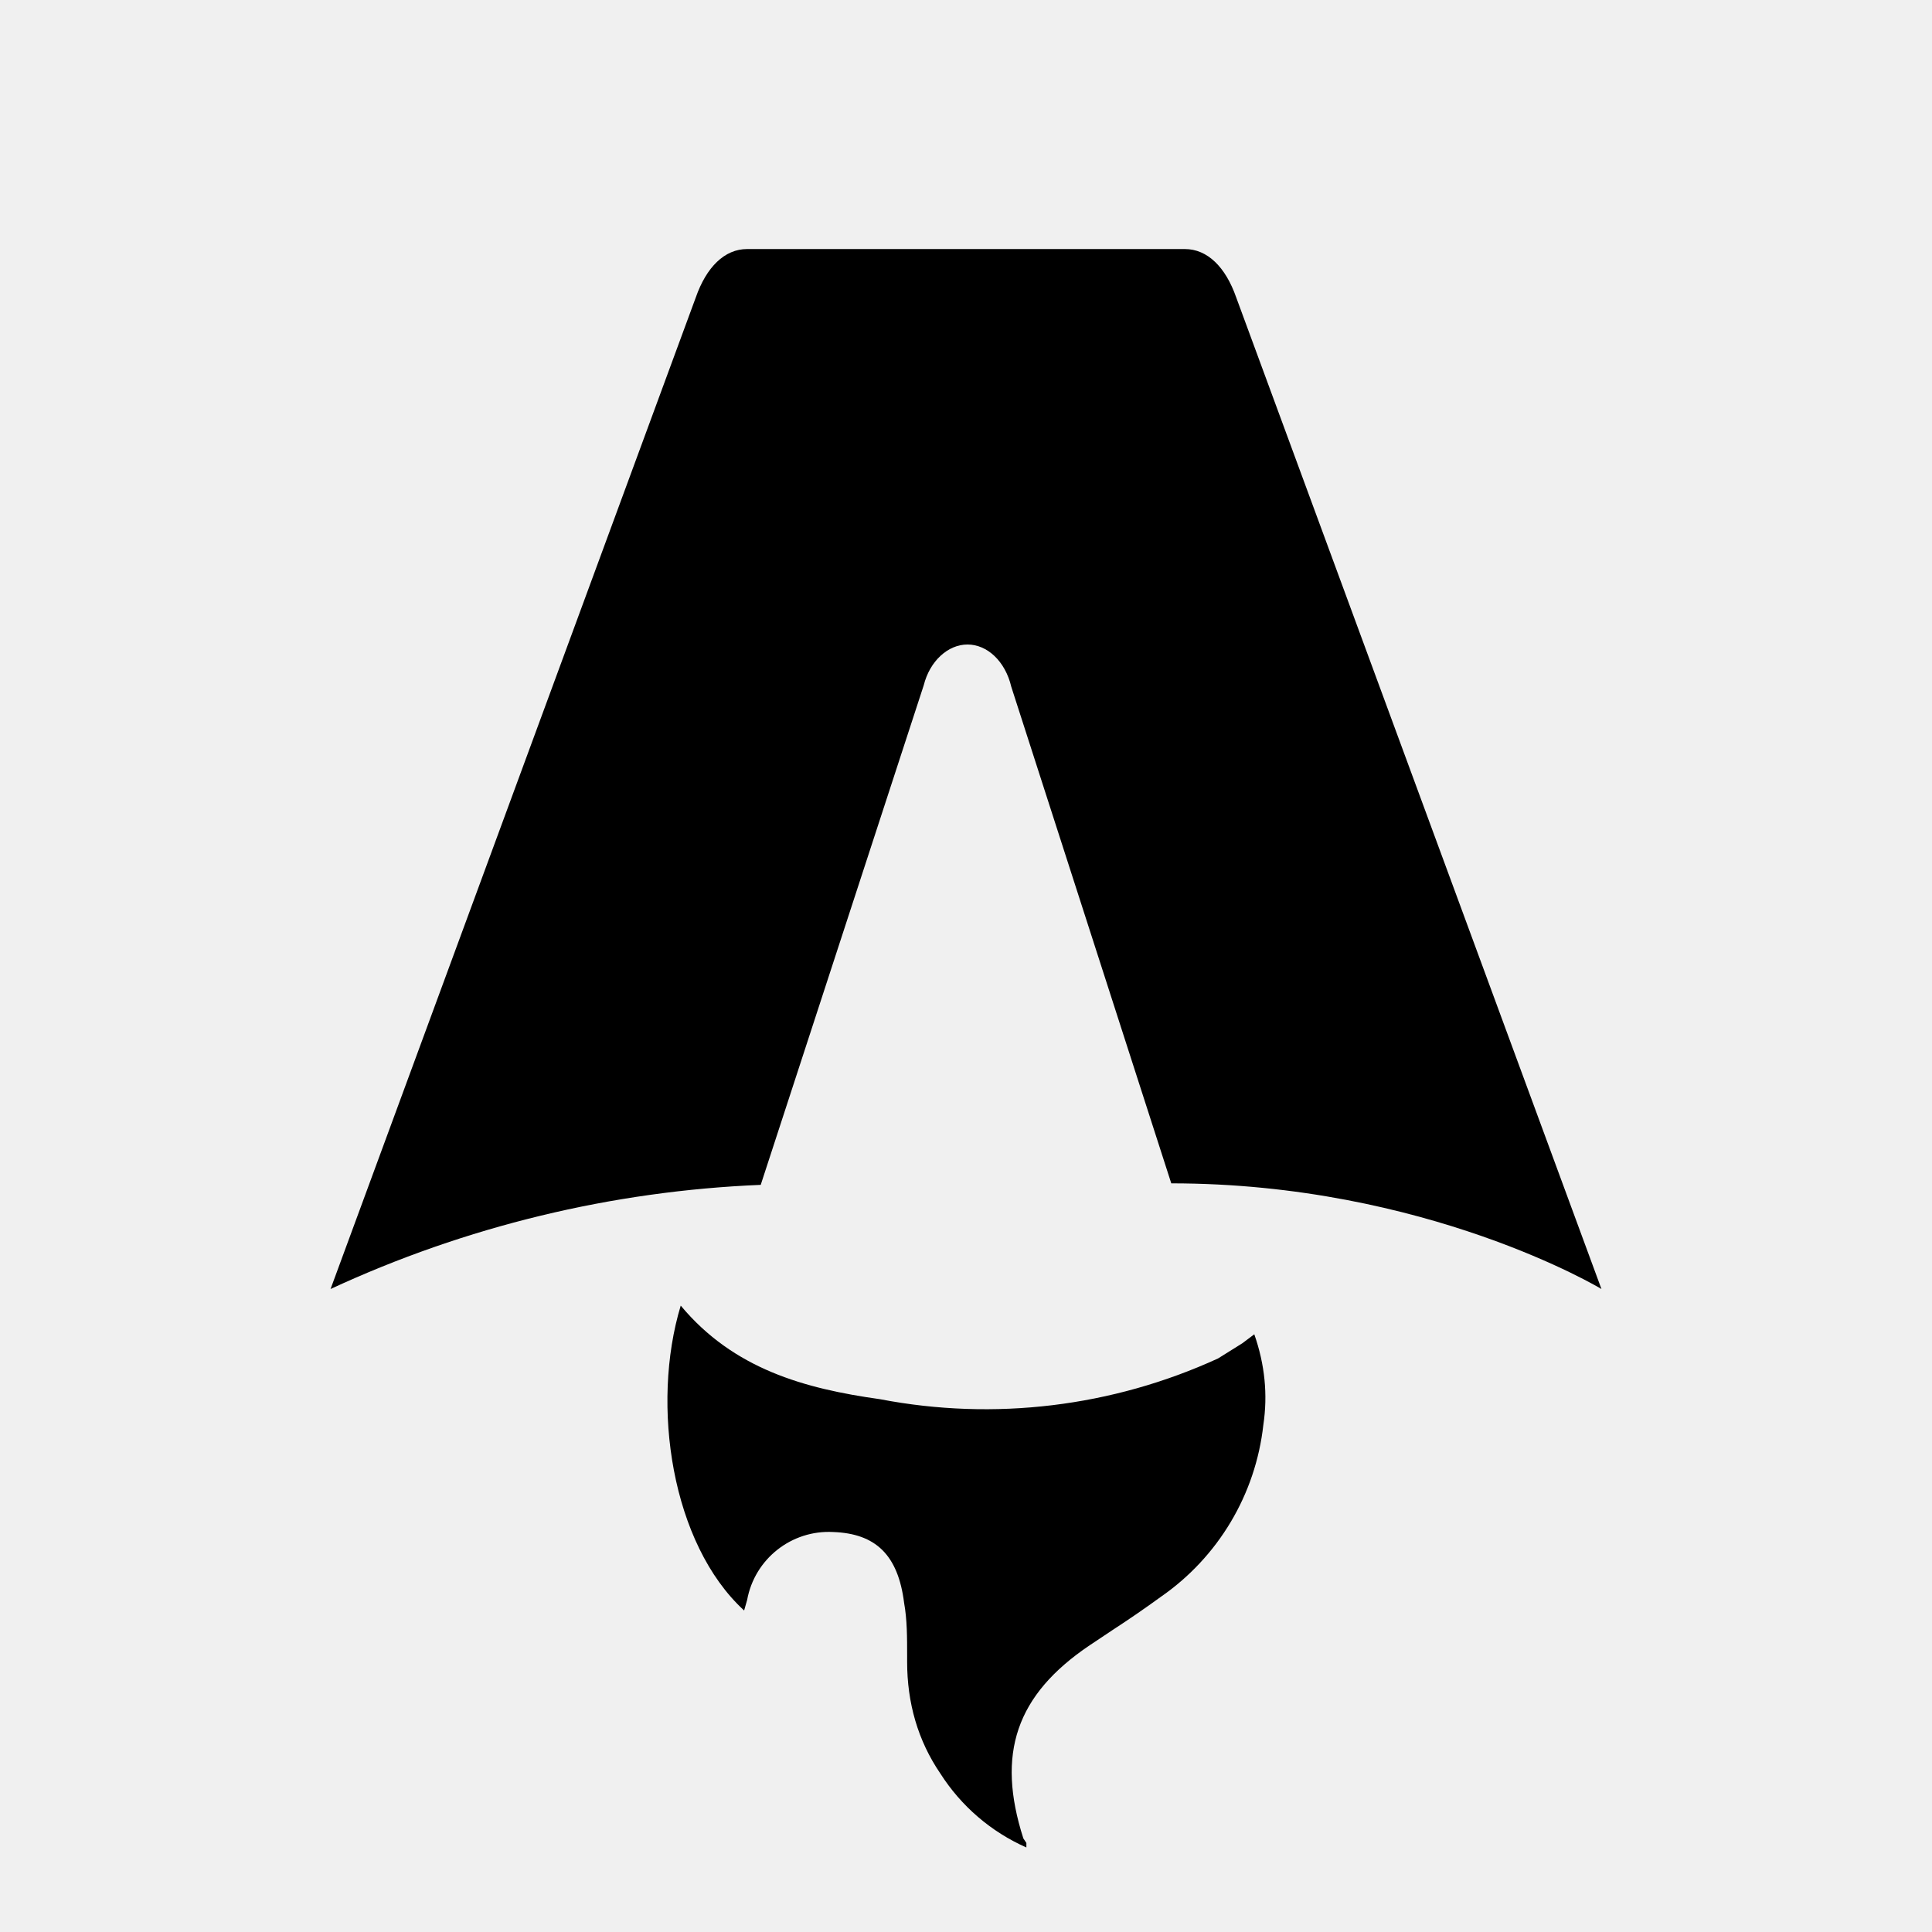
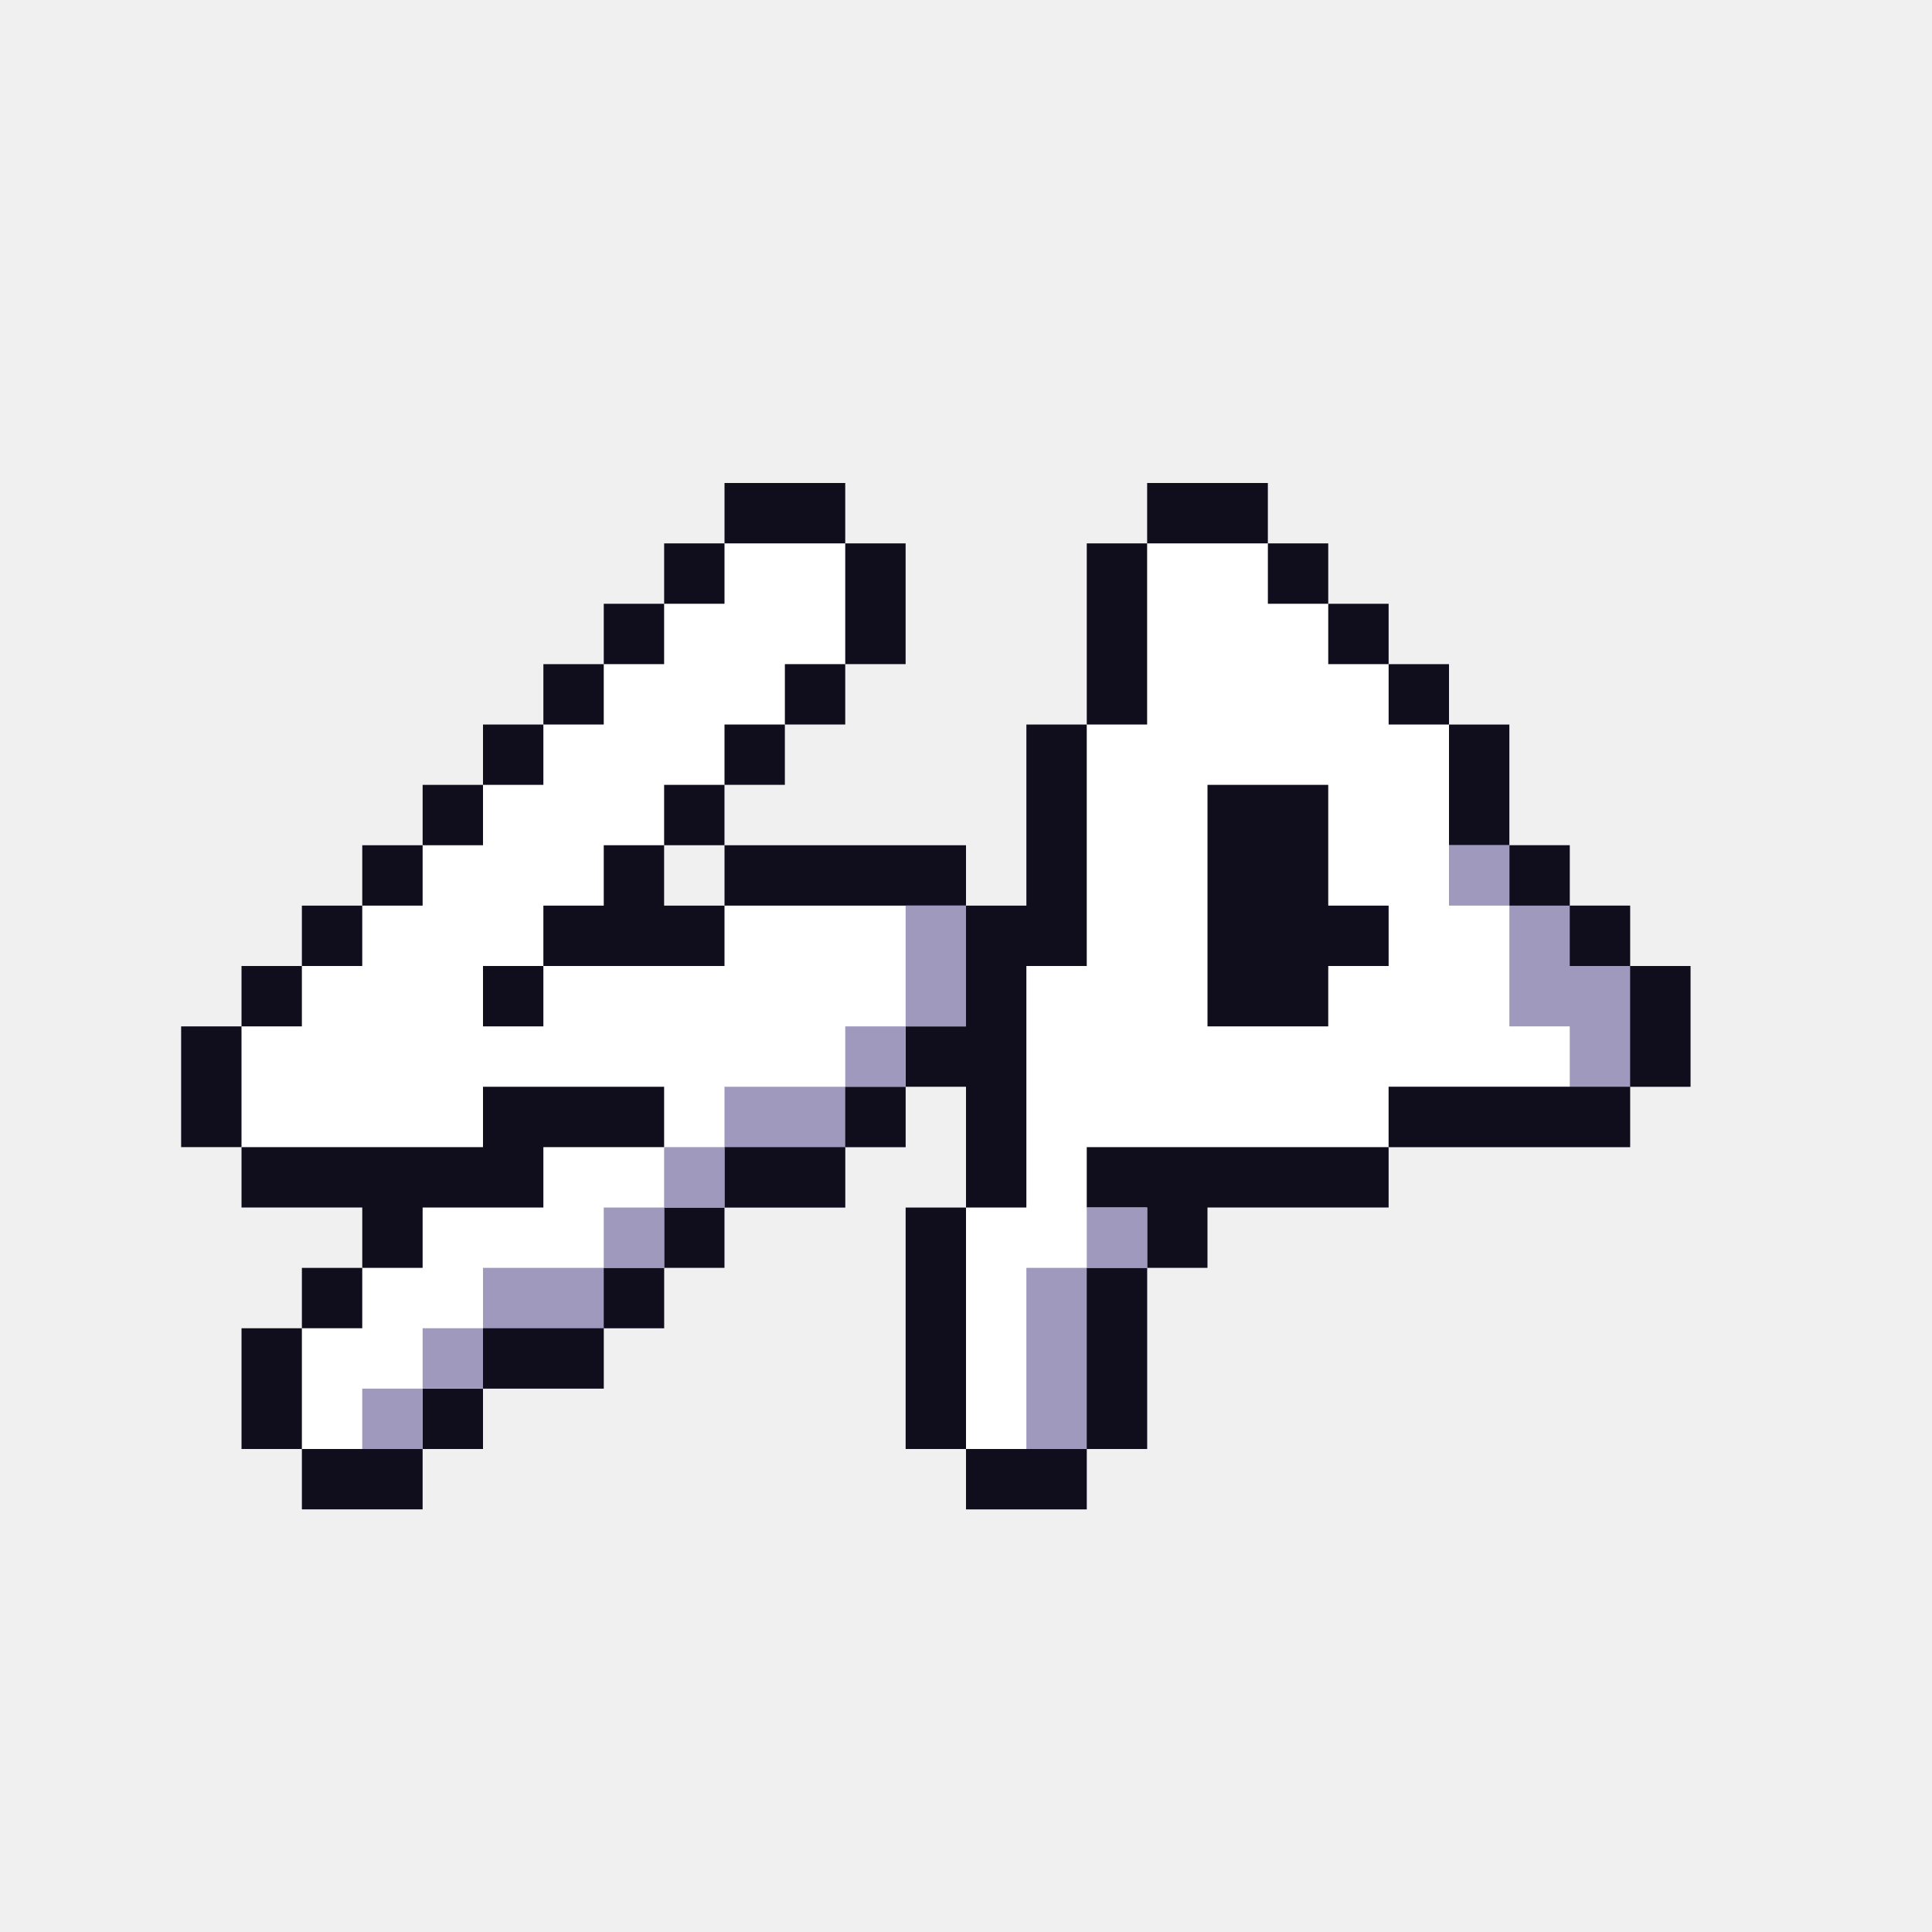
- <svg xmlns="http://www.w3.org/2000/svg" fill="none" viewBox="0 0 128 128">
-   <path d="M50.4 78.5a75.1 75.1 0 0 0-28.5 6.9l24.2-65.7c.7-2 1.9-3.2 3.4-3.2h29c1.5 0 2.7 1.2 3.4 3.2l24.2 65.7s-11.6-7-28.5-7L67 45.5c-.4-1.7-1.6-2.8-2.9-2.8-1.3 0-2.5 1.1-2.9 2.7L50.4 78.5Zm-1.1 28.2Zm-4.2-20.2c-2 6.6-.6 15.8 4.2 20.2a17.5 17.5 0 0 1 .2-.7 5.5 5.5 0 0 1 5.7-4.5c2.8.1 4.3 1.5 4.7 4.7.2 1.1.2 2.3.2 3.5v.4c0 2.7.7 5.2 2.2 7.4a13 13 0 0 0 5.7 4.9v-.3l-.2-.3c-1.8-5.6-.5-9.5 4.4-12.8l1.5-1a73 73 0 0 0 3.2-2.2 16 16 0 0 0 6.8-11.4c.3-2 .1-4-.6-6l-.8.6-1.6 1a37 37 0 0 1-22.4 2.7c-5-.7-9.7-2-13.2-6.2Z" />
-   <style>
-         path { fill: #000; }
-         @media (prefers-color-scheme: dark) {
-             path { fill: #FFF; }
-         }
-     </style>
+ <svg xmlns="http://www.w3.org/2000/svg" version="1.1" width="160" height="160">
+   <path d="M0 0 C3.3 0 6.6 0 10 0 C10 1.65 10 3.3 10 5 C11.65 5 13.3 5 15 5 C15 8.3 15 11.6 15 15 C13.35 15 11.7 15 10 15 C10 16.65 10 18.3 10 20 C8.35 20 6.7 20 5 20 C5 21.65 5 23.3 5 25 C3.35 25 1.7 25 0 25 C0 26.65 0 28.3 0 30 C6.6 30 13.2 30 20 30 C20 31.65 20 33.3 20 35 C21.65 35 23.3 35 25 35 C25 30.05 25 25.1 25 20 C26.65 20 28.3 20 30 20 C30 15.05 30 10.1 30 5 C31.65 5 33.3 5 35 5 C35 3.35 35 1.7 35 0 C38.3 0 41.6 0 45 0 C45 1.65 45 3.3 45 5 C46.65 5 48.3 5 50 5 C50 6.65 50 8.3 50 10 C51.65 10 53.3 10 55 10 C55 11.65 55 13.3 55 15 C56.65 15 58.3 15 60 15 C60 16.65 60 18.3 60 20 C61.65 20 63.3 20 65 20 C65 23.3 65 26.6 65 30 C66.65 30 68.3 30 70 30 C70 31.65 70 33.3 70 35 C71.65 35 73.3 35 75 35 C75 36.65 75 38.3 75 40 C76.65 40 78.3 40 80 40 C80 43.3 80 46.6 80 50 C78.35 50 76.7 50 75 50 C75 51.65 75 53.3 75 55 C68.4 55 61.8 55 55 55 C55 56.65 55 58.3 55 60 C50.05 60 45.1 60 40 60 C40 61.65 40 63.3 40 65 C38.35 65 36.7 65 35 65 C35 69.95 35 74.9 35 80 C33.35 80 31.7 80 30 80 C30 81.65 30 83.3 30 85 C26.7 85 23.4 85 20 85 C20 83.35 20 81.7 20 80 C18.35 80 16.7 80 15 80 C15 73.4 15 66.8 15 60 C16.65 60 18.3 60 20 60 C20 56.7 20 53.4 20 50 C18.35 50 16.7 50 15 50 C15 51.65 15 53.3 15 55 C13.35 55 11.7 55 10 55 C10 56.65 10 58.3 10 60 C6.7 60 3.4 60 0 60 C0 61.65 0 63.3 0 65 C-1.65 65 -3.3 65 -5 65 C-5 66.65 -5 68.3 -5 70 C-6.65 70 -8.3 70 -10 70 C-10 71.65 -10 73.3 -10 75 C-13.3 75 -16.6 75 -20 75 C-20 76.65 -20 78.3 -20 80 C-21.65 80 -23.3 80 -25 80 C-25 81.65 -25 83.3 -25 85 C-28.3 85 -31.6 85 -35 85 C-35 83.35 -35 81.7 -35 80 C-36.65 80 -38.3 80 -40 80 C-40 76.7 -40 73.4 -40 70 C-38.35 70 -36.7 70 -35 70 C-35 68.35 -35 66.7 -35 65 C-33.35 65 -31.7 65 -30 65 C-30 63.35 -30 61.7 -30 60 C-33.3 60 -36.6 60 -40 60 C-40 58.35 -40 56.7 -40 55 C-41.65 55 -43.3 55 -45 55 C-45 51.7 -45 48.4 -45 45 C-43.35 45 -41.7 45 -40 45 C-40 43.35 -40 41.7 -40 40 C-38.35 40 -36.7 40 -35 40 C-35 38.35 -35 36.7 -35 35 C-33.35 35 -31.7 35 -30 35 C-30 33.35 -30 31.7 -30 30 C-28.35 30 -26.7 30 -25 30 C-25 28.35 -25 26.7 -25 25 C-23.35 25 -21.7 25 -20 25 C-20 23.35 -20 21.7 -20 20 C-18.35 20 -16.7 20 -15 20 C-15 18.35 -15 16.7 -15 15 C-13.35 15 -11.7 15 -10 15 C-10 13.35 -10 11.7 -10 10 C-8.35 10 -6.7 10 -5 10 C-5 8.35 -5 6.7 -5 5 C-3.35 5 -1.7 5 0 5 C0 3.35 0 1.7 0 0 Z M-5 30 C-5 31.65 -5 33.3 -5 35 C-3.35 35 -1.7 35 0 35 C0 33.35 0 31.7 0 30 C-1.65 30 -3.3 30 -5 30 Z " fill="#FFFFFF" transform="translate(60,40)" />
+   <path d="M0 0 C3.3 0 6.6 0 10 0 C10 1.65 10 3.3 10 5 C11.65 5 13.3 5 15 5 C15 6.65 15 8.3 15 10 C16.65 10 18.3 10 20 10 C20 11.65 20 13.3 20 15 C21.65 15 23.3 15 25 15 C25 16.65 25 18.3 25 20 C26.65 20 28.3 20 30 20 C30 23.3 30 26.6 30 30 C31.65 30 33.3 30 35 30 C35 31.65 35 33.3 35 35 C36.65 35 38.3 35 40 35 C40 36.65 40 38.3 40 40 C41.65 40 43.3 40 45 40 C45 43.3 45 46.6 45 50 C43.35 50 41.7 50 40 50 C40 51.65 40 53.3 40 55 C33.4 55 26.8 55 20 55 C20 56.65 20 58.3 20 60 C15.05 60 10.1 60 5 60 C5 61.65 5 63.3 5 65 C3.35 65 1.7 65 0 65 C0 69.95 0 74.9 0 80 C-1.65 80 -3.3 80 -5 80 C-5 81.65 -5 83.3 -5 85 C-8.3 85 -11.6 85 -15 85 C-15 83.35 -15 81.7 -15 80 C-16.65 80 -18.3 80 -20 80 C-20 73.4 -20 66.8 -20 60 C-16.7 60 -13.4 60 -10 60 C-10 53.4 -10 46.8 -10 40 C-8.35 40 -6.7 40 -5 40 C-5 28.45 -5 16.9 -5 5 C-3.35 5 -1.7 5 0 5 C0 3.35 0 1.7 0 0 Z " fill="#FFFFFF" transform="translate(95,40)" />
+   <path d="M0 0 C4.95 0 9.9 0 15 0 C15 6.6 15 13.2 15 20 C13.35 20 11.7 20 10 20 C10 21.65 10 23.3 10 25 C6.7 25 3.4 25 0 25 C0 26.65 0 28.3 0 30 C-1.65 30 -3.3 30 -5 30 C-5 31.65 -5 33.3 -5 35 C-8.3 35 -11.6 35 -15 35 C-15 33.35 -15 31.7 -15 30 C-16.65 30 -18.3 30 -20 30 C-20 26.7 -20 23.4 -20 20 C-18.35 20 -16.7 20 -15 20 C-15 18.35 -15 16.7 -15 15 C-13.35 15 -11.7 15 -10 15 C-10 13.35 -10 11.7 -10 10 C-13.3 10 -16.6 10 -20 10 C-20 8.35 -20 6.7 -20 5 C-13.4 5 -6.8 5 0 5 C0 3.35 0 1.7 0 0 Z " fill="#FFFFFF" transform="translate(40,90)" />
+   <path d="M0 0 C1.65 0 3.3 0 5 0 C5 1.65 5 3.3 5 5 C6.65 5 8.3 5 10 5 C10 6.65 10 8.3 10 10 C11.65 10 13.3 10 15 10 C15 13.3 15 16.6 15 20 C13.35 20 11.7 20 10 20 C10 21.65 10 23.3 10 25 C3.4 25 -3.2 25 -10 25 C-10 23.35 -10 21.7 -10 20 C-5.05 20 -0.1 20 5 20 C5 18.35 5 16.7 5 15 C3.35 15 1.7 15 0 15 C0 10.05 0 5.1 0 0 Z " fill="#9E99BD" transform="translate(125,70)" />
+   <path d="M0 0 C1.65 0 3.3 0 5 0 C5 6.6 5 13.2 5 20 C3.35 20 1.7 20 0 20 C0 26.6 0 33.2 0 40 C-1.65 40 -3.3 40 -5 40 C-5 36.7 -5 33.4 -5 30 C-6.65 30 -8.3 30 -10 30 C-10 28.35 -10 26.7 -10 25 C-8.35 25 -6.7 25 -5 25 C-5 21.7 -5 18.4 -5 15 C-3.35 15 -1.7 15 0 15 C0 10.05 0 5.1 0 0 Z " fill="#100E1C" transform="translate(85,60)" />
+   <path d="M0 0 C4.95 0 9.9 0 15 0 C15 1.65 15 3.3 15 5 C11.7 5 8.4 5 5 5 C5 6.65 5 8.3 5 10 C1.7 10 -1.6 10 -5 10 C-5 11.65 -5 13.3 -5 15 C-6.65 15 -8.3 15 -10 15 C-10 13.35 -10 11.7 -10 10 C-13.3 10 -16.6 10 -20 10 C-20 8.35 -20 6.7 -20 5 C-13.4 5 -6.8 5 0 5 C0 3.35 0 1.7 0 0 Z " fill="#100E1C" transform="translate(40,90)" />
+   <path d="M0 0 C3.3 0 6.6 0 10 0 C10 3.3 10 6.6 10 10 C11.65 10 13.3 10 15 10 C15 11.65 15 13.3 15 15 C13.35 15 11.7 15 10 15 C10 16.65 10 18.3 10 20 C6.7 20 3.4 20 0 20 C0 13.4 0 6.8 0 0 Z " fill="#100E1C" transform="translate(100,65)" />
+   <path d="M0 0 C3.3 0 6.6 0 10 0 C10 4.95 10 9.9 10 15 C8.35 15 6.7 15 5 15 C5 16.65 5 18.3 5 20 C1.7 20 -1.6 20 -5 20 C-5 18.35 -5 16.7 -5 15 C-3.35 15 -1.7 15 0 15 C0 10.05 0 5.1 0 0 Z " fill="#9E99BD" transform="translate(85,105)" />
+   <path d="M0 0 C8.25 0 16.5 0 25 0 C25 1.65 25 3.3 25 5 C20.05 5 15.1 5 10 5 C10 6.65 10 8.3 10 10 C8.35 10 6.7 10 5 10 C5 8.35 5 6.7 5 5 C3.35 5 1.7 5 0 5 C0 3.35 0 1.7 0 0 Z " fill="#100E1C" transform="translate(90,95)" />
+   <path d="M0 0 C4.95 0 9.9 0 15 0 C15 1.65 15 3.3 15 5 C13.35 5 11.7 5 10 5 C10 6.65 10 8.3 10 10 C6.7 10 3.4 10 0 10 C0 6.7 0 3.4 0 0 Z " fill="#9E99BD" transform="translate(40,105)" />
+   <path d="M0 0 C4.95 0 9.9 0 15 0 C15 1.65 15 3.3 15 5 C13.35 5 11.7 5 10 5 C10 6.65 10 8.3 10 10 C6.7 10 3.4 10 0 10 C0 6.7 0 3.4 0 0 Z " fill="#9E99BD" transform="translate(60,90)" />
+   <path d="M0 0 C1.65 0 3.3 0 5 0 C5 6.6 5 13.2 5 20 C3.35 20 1.7 20 0 20 C0 13.4 0 6.8 0 0 Z " fill="#100E1C" transform="translate(75,100)" />
+   <path d="M0 0 C6.6 0 13.2 0 20 0 C20 1.65 20 3.3 20 5 C13.4 5 6.8 5 0 5 C0 3.35 0 1.7 0 0 Z " fill="#100E1C" transform="translate(115,90)" />
+   <path d="M0 0 C6.6 0 13.2 0 20 0 C20 1.65 20 3.3 20 5 C13.4 5 6.8 5 0 5 C0 3.35 0 1.7 0 0 Z " fill="#100E1C" transform="translate(60,70)" />
+   <path d="M0 0 C1.65 0 3.3 0 5 0 C5 1.65 5 3.3 5 5 C6.65 5 8.3 5 10 5 C10 6.65 10 8.3 10 10 C5.05 10 0.1 10 -5 10 C-5 8.35 -5 6.7 -5 5 C-3.35 5 -1.7 5 0 5 C0 3.35 0 1.7 0 0 Z " fill="#100E1C" transform="translate(50,70)" />
+   <path d="M0 0 C1.65 0 3.3 0 5 0 C5 4.95 5 9.9 5 15 C3.35 15 1.7 15 0 15 C0 10.05 0 5.1 0 0 Z " fill="#100E1C" transform="translate(90,105)" />
+   <path d="M0 0 C1.65 0 3.3 0 5 0 C5 4.95 5 9.9 5 15 C3.35 15 1.7 15 0 15 C0 10.05 0 5.1 0 0 Z " fill="#100E1C" transform="translate(90,45)" />
+   <path d="M0 0 C3.3 0 6.6 0 10 0 C10 1.65 10 3.3 10 5 C6.7 5 3.4 5 0 5 C0 3.35 0 1.7 0 0 Z " fill="#100E1C" transform="translate(80,120)" />
+   <path d="M0 0 C3.3 0 6.6 0 10 0 C10 1.65 10 3.3 10 5 C6.7 5 3.4 5 0 5 C0 3.35 0 1.7 0 0 Z " fill="#100E1C" transform="translate(25,120)" />
+   <path d="M0 0 C3.3 0 6.6 0 10 0 C10 1.65 10 3.3 10 5 C6.7 5 3.4 5 0 5 C0 3.35 0 1.7 0 0 Z " fill="#100E1C" transform="translate(40,110)" />
+   <path d="M0 0 C1.65 0 3.3 0 5 0 C5 3.3 5 6.6 5 10 C3.35 10 1.7 10 0 10 C0 6.7 0 3.4 0 0 Z " fill="#100E1C" transform="translate(20,110)" />
+   <path d="M0 0 C3.3 0 6.6 0 10 0 C10 1.65 10 3.3 10 5 C6.7 5 3.4 5 0 5 C0 3.35 0 1.7 0 0 Z " fill="#100E1C" transform="translate(60,95)" />
+   <path d="M0 0 C1.65 0 3.3 0 5 0 C5 3.3 5 6.6 5 10 C3.35 10 1.7 10 0 10 C0 6.7 0 3.4 0 0 Z " fill="#100E1C" transform="translate(15,85)" />
+   <path d="M0 0 C1.65 0 3.3 0 5 0 C5 3.3 5 6.6 5 10 C3.35 10 1.7 10 0 10 C0 6.7 0 3.4 0 0 Z " fill="#100E1C" transform="translate(135,80)" />
+   <path d="M0 0 C1.65 0 3.3 0 5 0 C5 3.3 5 6.6 5 10 C3.35 10 1.7 10 0 10 C0 6.7 0 3.4 0 0 Z " fill="#9E99BD" transform="translate(75,75)" />
+   <path d="M0 0 C1.65 0 3.3 0 5 0 C5 3.3 5 6.6 5 10 C3.35 10 1.7 10 0 10 C0 6.7 0 3.4 0 0 Z " fill="#100E1C" transform="translate(120,60)" />
+   <path d="M0 0 C1.65 0 3.3 0 5 0 C5 3.3 5 6.6 5 10 C3.35 10 1.7 10 0 10 C0 6.7 0 3.4 0 0 Z " fill="#100E1C" transform="translate(70,45)" />
+   <path d="M0 0 C3.3 0 6.6 0 10 0 C10 1.65 10 3.3 10 5 C6.7 5 3.4 5 0 5 C0 3.35 0 1.7 0 0 Z " fill="#100E1C" transform="translate(95,40)" />
+   <path d="M0 0 C3.3 0 6.6 0 10 0 C10 1.65 10 3.3 10 5 C6.7 5 3.4 5 0 5 C0 3.35 0 1.7 0 0 Z " fill="#100E1C" transform="translate(60,40)" />
+   <path d="M0 0 C1.65 0 3.3 0 5 0 C5 1.65 5 3.3 5 5 C3.35 5 1.7 5 0 5 C0 3.35 0 1.7 0 0 Z " fill="#100E1C" transform="translate(35,115)" />
+   <path d="M0 0 C1.65 0 3.3 0 5 0 C5 1.65 5 3.3 5 5 C3.35 5 1.7 5 0 5 C0 3.35 0 1.7 0 0 Z " fill="#9E99BD" transform="translate(30,115)" />
+   <path d="M0 0 C1.65 0 3.3 0 5 0 C5 1.65 5 3.3 5 5 C3.35 5 1.7 5 0 5 C0 3.35 0 1.7 0 0 Z " fill="#9E99BD" transform="translate(35,110)" />
+   <path d="M0 0 C1.65 0 3.3 0 5 0 C5 1.65 5 3.3 5 5 C3.35 5 1.7 5 0 5 C0 3.35 0 1.7 0 0 Z " fill="#100E1C" transform="translate(50,105)" />
+   <path d="M0 0 C1.65 0 3.3 0 5 0 C5 1.65 5 3.3 5 5 C3.35 5 1.7 5 0 5 C0 3.35 0 1.7 0 0 Z " fill="#100E1C" transform="translate(25,105)" />
+   <path d="M0 0 C1.65 0 3.3 0 5 0 C5 1.65 5 3.3 5 5 C3.35 5 1.7 5 0 5 C0 3.35 0 1.7 0 0 Z " fill="#9E99BD" transform="translate(90,100)" />
+   <path d="M0 0 C1.65 0 3.3 0 5 0 C5 1.65 5 3.3 5 5 C3.35 5 1.7 5 0 5 C0 3.35 0 1.7 0 0 Z " fill="#100E1C" transform="translate(55,100)" />
+   <path d="M0 0 C1.65 0 3.3 0 5 0 C5 1.65 5 3.3 5 5 C3.35 5 1.7 5 0 5 C0 3.35 0 1.7 0 0 Z " fill="#9E99BD" transform="translate(50,100)" />
+   <path d="M0 0 C1.65 0 3.3 0 5 0 C5 1.65 5 3.3 5 5 C3.35 5 1.7 5 0 5 C0 3.35 0 1.7 0 0 Z " fill="#9E99BD" transform="translate(55,95)" />
+   <path d="M0 0 C1.65 0 3.3 0 5 0 C5 1.65 5 3.3 5 5 C3.35 5 1.7 5 0 5 C0 3.35 0 1.7 0 0 Z " fill="#100E1C" transform="translate(70,90)" />
+   <path d="M0 0 C1.65 0 3.3 0 5 0 C5 1.65 5 3.3 5 5 C3.35 5 1.7 5 0 5 C0 3.35 0 1.7 0 0 Z " fill="#9E99BD" transform="translate(70,85)" />
+   <path d="M0 0 C1.65 0 3.3 0 5 0 C5 1.65 5 3.3 5 5 C3.35 5 1.7 5 0 5 C0 3.35 0 1.7 0 0 Z " fill="#100E1C" transform="translate(40,80)" />
+   <path d="M0 0 C1.65 0 3.3 0 5 0 C5 1.65 5 3.3 5 5 C3.35 5 1.7 5 0 5 C0 3.35 0 1.7 0 0 Z " fill="#100E1C" transform="translate(20,80)" />
+   <path d="M0 0 C1.65 0 3.3 0 5 0 C5 1.65 5 3.3 5 5 C3.35 5 1.7 5 0 5 C0 3.35 0 1.7 0 0 Z " fill="#100E1C" transform="translate(130,75)" />
+   <path d="M0 0 C1.65 0 3.3 0 5 0 C5 1.65 5 3.3 5 5 C3.35 5 1.7 5 0 5 C0 3.35 0 1.7 0 0 Z " fill="#100E1C" transform="translate(25,75)" />
+   <path d="M0 0 C1.65 0 3.3 0 5 0 C5 1.65 5 3.3 5 5 C3.35 5 1.7 5 0 5 C0 3.35 0 1.7 0 0 Z " fill="#100E1C" transform="translate(125,70)" />
+   <path d="M0 0 C1.65 0 3.3 0 5 0 C5 1.65 5 3.3 5 5 C3.35 5 1.7 5 0 5 C0 3.35 0 1.7 0 0 Z " fill="#9E99BD" transform="translate(120,70)" />
+   <path d="M0 0 C1.65 0 3.3 0 5 0 C5 1.65 5 3.3 5 5 C3.35 5 1.7 5 0 5 C0 3.35 0 1.7 0 0 Z " fill="#100E1C" transform="translate(30,70)" />
+   <path d="M0 0 C1.65 0 3.3 0 5 0 C5 1.65 5 3.3 5 5 C3.35 5 1.7 5 0 5 C0 3.35 0 1.7 0 0 Z " fill="#100E1C" transform="translate(55,65)" />
+   <path d="M0 0 C1.65 0 3.3 0 5 0 C5 1.65 5 3.3 5 5 C3.35 5 1.7 5 0 5 C0 3.35 0 1.7 0 0 Z " fill="#100E1C" transform="translate(35,65)" />
+   <path d="M0 0 C1.65 0 3.3 0 5 0 C5 1.65 5 3.3 5 5 C3.35 5 1.7 5 0 5 C0 3.35 0 1.7 0 0 Z " fill="#100E1C" transform="translate(60,60)" />
+   <path d="M0 0 C1.65 0 3.3 0 5 0 C5 1.65 5 3.3 5 5 C3.35 5 1.7 5 0 5 C0 3.35 0 1.7 0 0 Z " fill="#100E1C" transform="translate(40,60)" />
+   <path d="M0 0 C1.65 0 3.3 0 5 0 C5 1.65 5 3.3 5 5 C3.35 5 1.7 5 0 5 C0 3.35 0 1.7 0 0 Z " fill="#100E1C" transform="translate(115,55)" />
+   <path d="M0 0 C1.65 0 3.3 0 5 0 C5 1.65 5 3.3 5 5 C3.35 5 1.7 5 0 5 C0 3.35 0 1.7 0 0 Z " fill="#100E1C" transform="translate(65,55)" />
+   <path d="M0 0 C1.65 0 3.3 0 5 0 C5 1.65 5 3.3 5 5 C3.35 5 1.7 5 0 5 C0 3.35 0 1.7 0 0 Z " fill="#100E1C" transform="translate(45,55)" />
+   <path d="M0 0 C1.65 0 3.3 0 5 0 C5 1.65 5 3.3 5 5 C3.35 5 1.7 5 0 5 C0 3.35 0 1.7 0 0 Z " fill="#100E1C" transform="translate(110,50)" />
+   <path d="M0 0 C1.65 0 3.3 0 5 0 C5 1.65 5 3.3 5 5 C3.35 5 1.7 5 0 5 C0 3.35 0 1.7 0 0 Z " fill="#100E1C" transform="translate(50,50)" />
+   <path d="M0 0 C1.65 0 3.3 0 5 0 C5 1.65 5 3.3 5 5 C3.35 5 1.7 5 0 5 C0 3.35 0 1.7 0 0 Z " fill="#100E1C" transform="translate(105,45)" />
+   <path d="M0 0 C1.65 0 3.3 0 5 0 C5 1.65 5 3.3 5 5 C3.35 5 1.7 5 0 5 C0 3.35 0 1.7 0 0 Z " fill="#100E1C" transform="translate(55,45)" />
</svg>
